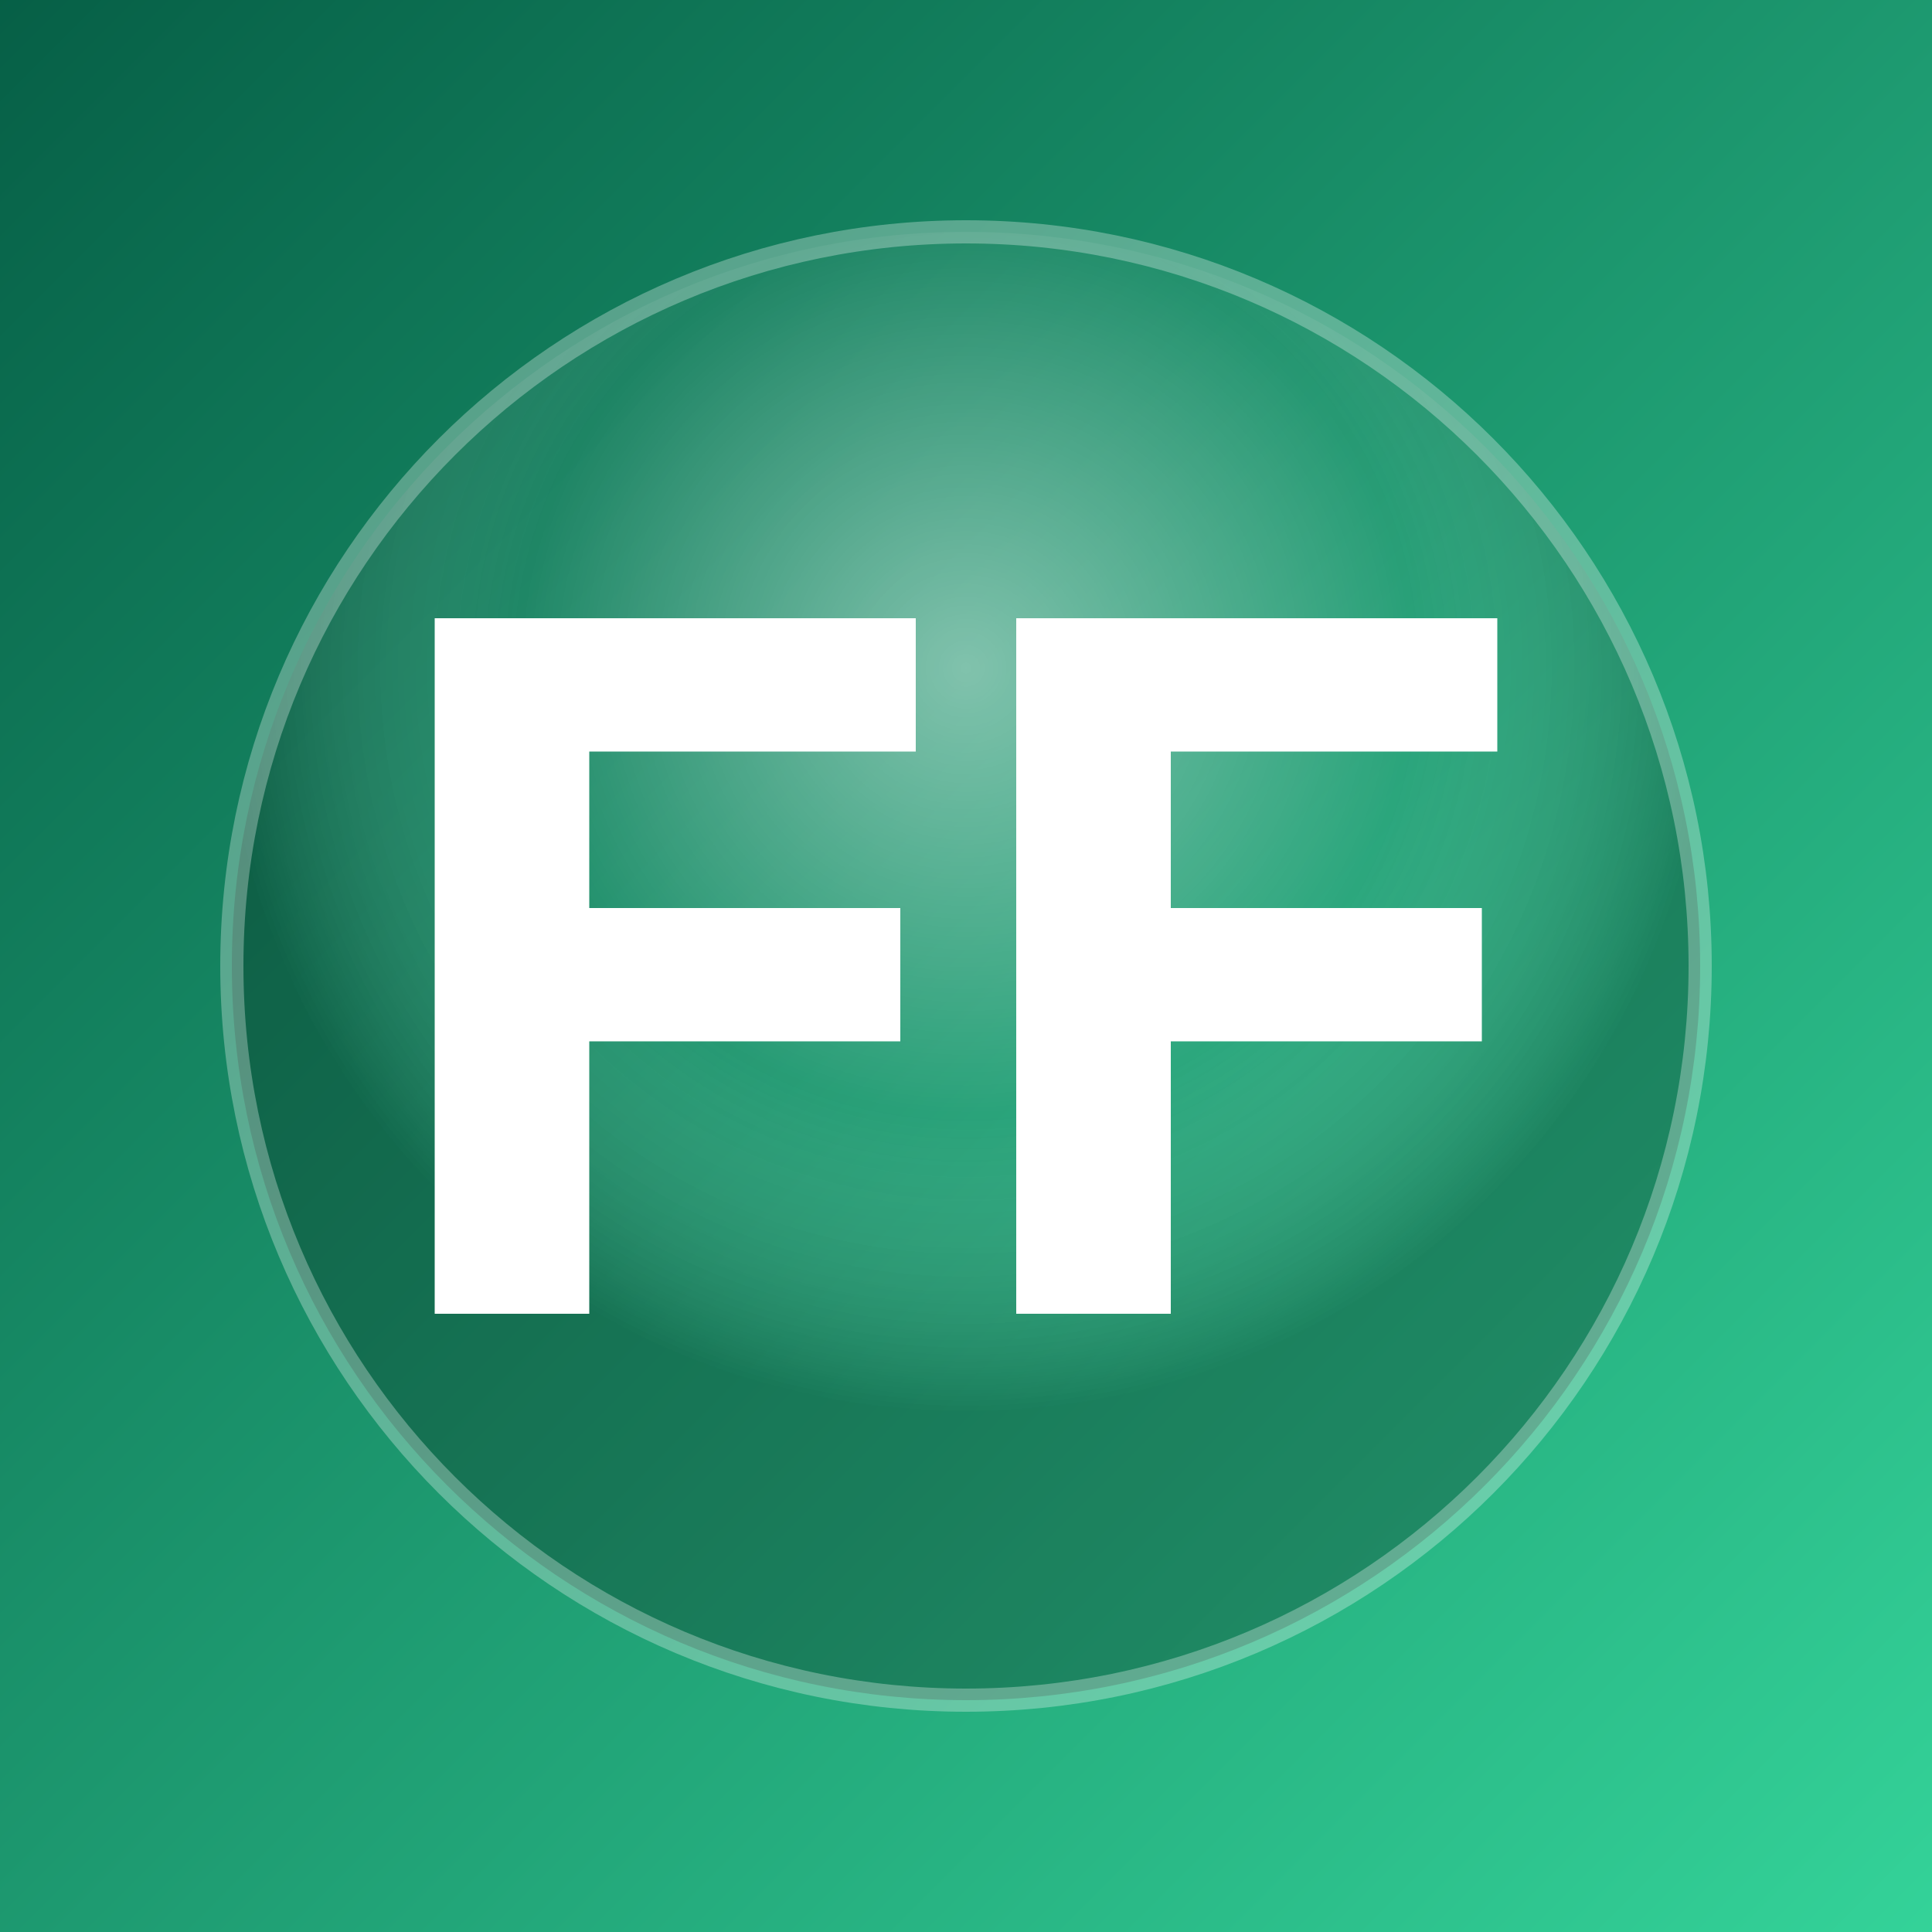
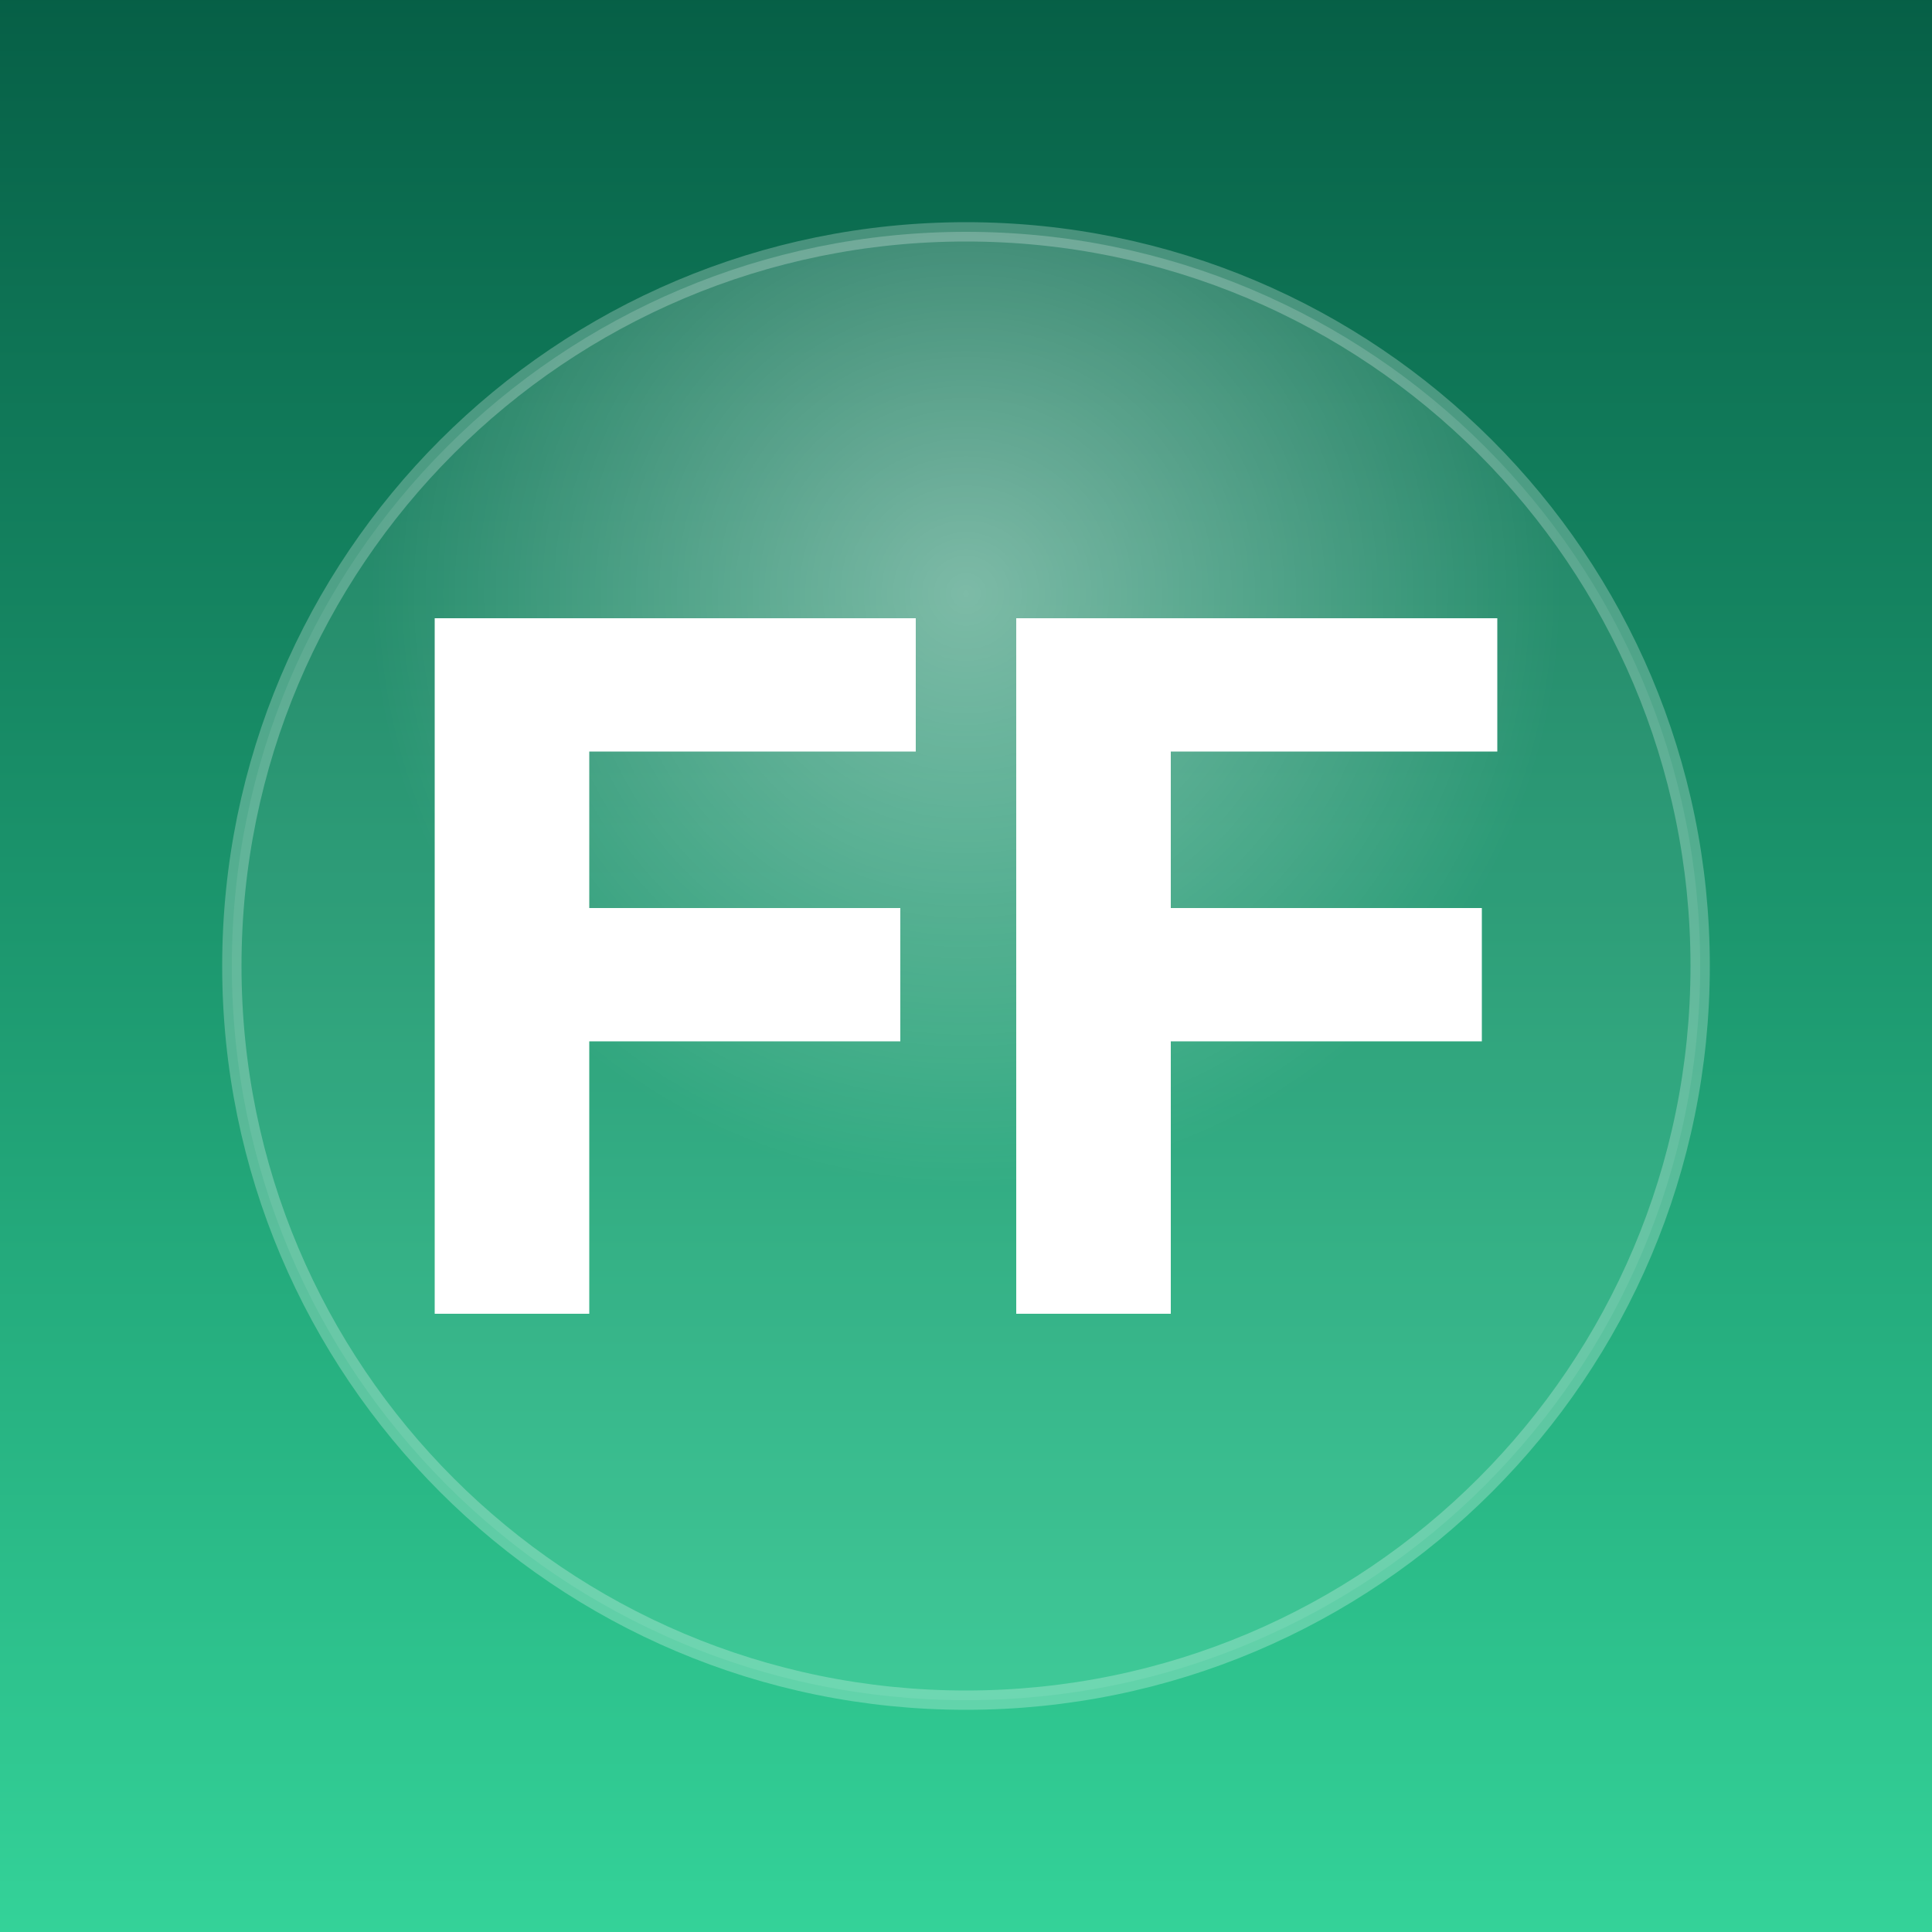
<svg xmlns="http://www.w3.org/2000/svg" viewBox="0 0 100 100">
  <defs>
-     <linearGradient id="g-player" x1="0%" y1="0%" x2="100%" y2="100%">
+     <linearGradient id="g-player" x1="0%" y1="0%" x2="0%" y2="100%">
      <stop offset="0%" stop-color="#065f46" />
      <stop offset="100%" stop-color="#34d399" />
    </linearGradient>
-     <radialGradient id="orb-grad" cx="50%" cy="30%" r="50%">
-       <stop offset="0%" stop-color="#ffffff" stop-opacity="0.45" />
-       <stop offset="60%" stop-color="#ffffff" stop-opacity="0.05" />
-       <stop offset="100%" stop-color="#000000" stop-opacity="0.25" />
+     <radialGradient id="gloss-grad" cx="50%" cy="25%" r="50%">
+       <stop offset="0%" stop-color="#ffffff" stop-opacity="0.4" />
+       <stop offset="80%" stop-color="#ffffff" stop-opacity="0" />
    </radialGradient>
  </defs>
  <rect width="100" height="100" fill="url(#g-player)" />
-   <circle cx="50%" cy="50%" r="38%" fill="url(#orb-grad)" />
-   <circle cx="50%" cy="50%" r="38%" stroke="#ffffff" stroke-width="1.2" stroke-opacity="0.3" fill="none" />
+   <circle cx="50%" cy="50%" r="38%" fill="#ffffff" fill-opacity="0.08" />
+   <circle cx="50%" cy="50%" r="38%" fill="url(#gloss-grad)" />
+   <circle cx="50%" cy="50%" r="38%" stroke="#ffffff" stroke-width="1" stroke-opacity="0.25" fill="none" />
  <path d="M22.5,32 H30.5 V68 H22.5 Z M28.6,47 H46.6 V53.9 H28.6 Z M28.6,32 H47.4 V38.9 H28.6 Z M52.6,32 H60.6 V68 H52.6 Z M58.7,47 H76.7 V53.9 H58.7 Z M58.7,32 H77.5 V38.9 H58.7 Z" fill="#ffffff" />
</svg>
